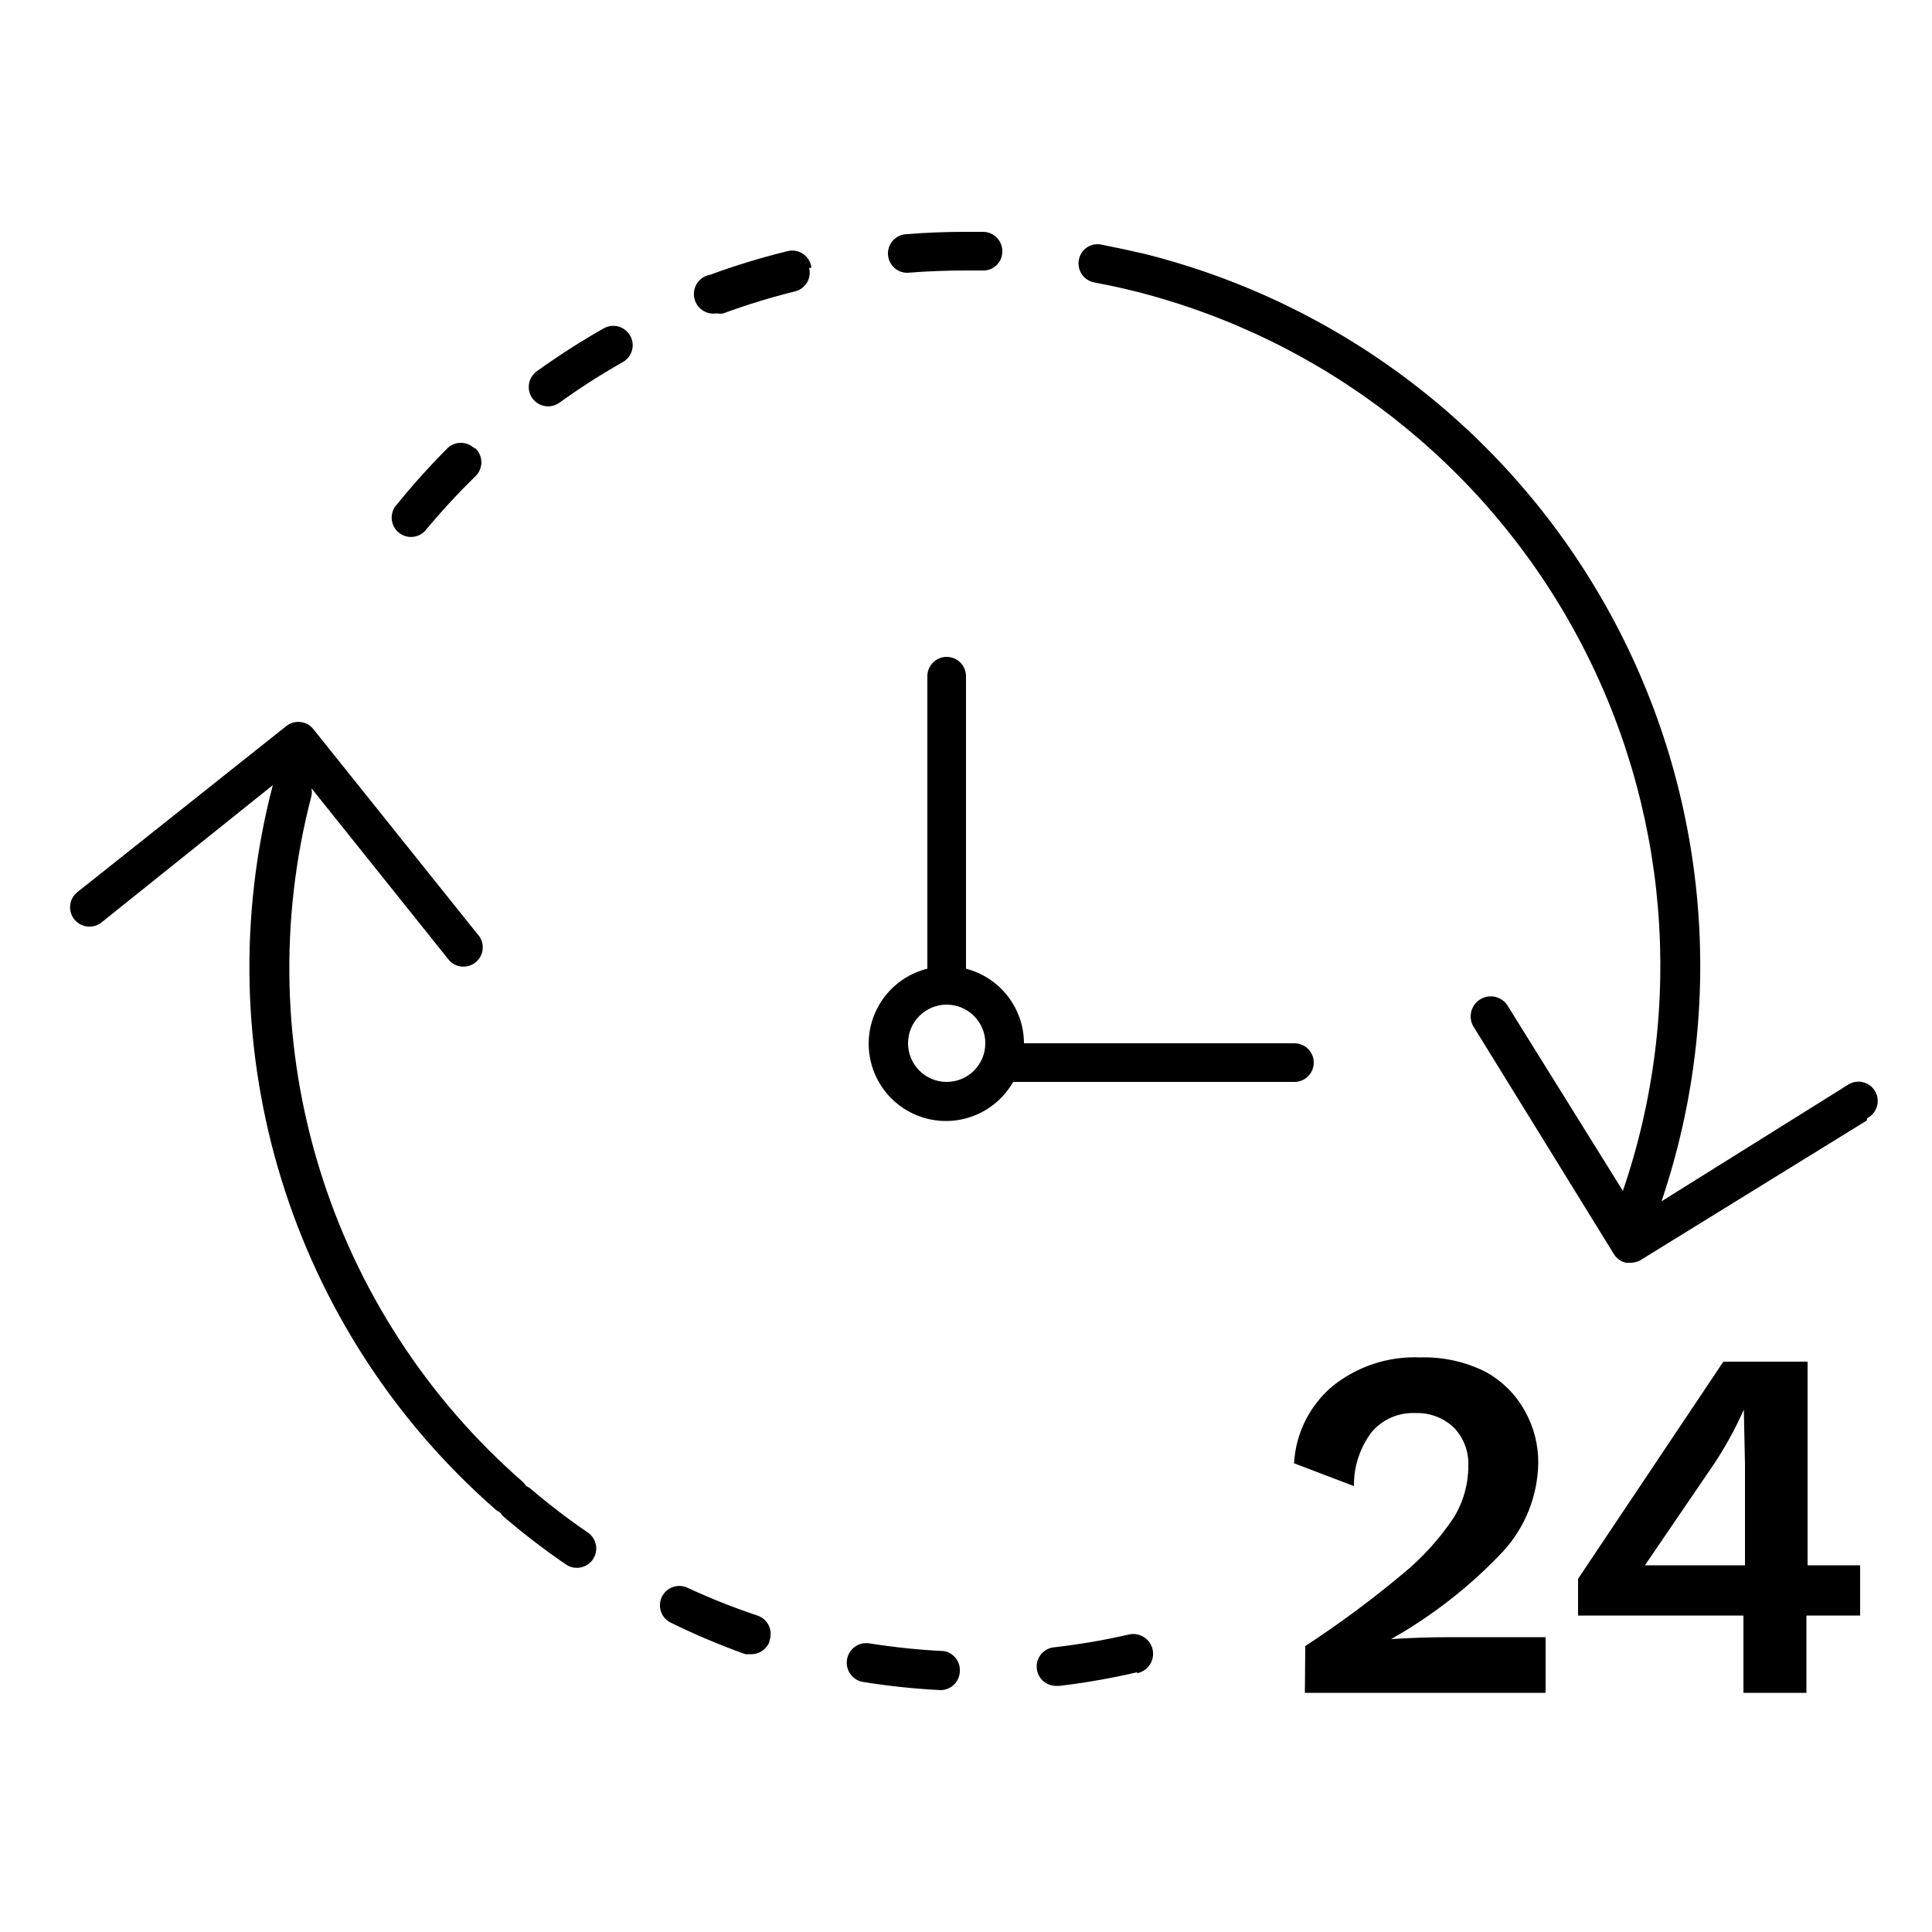
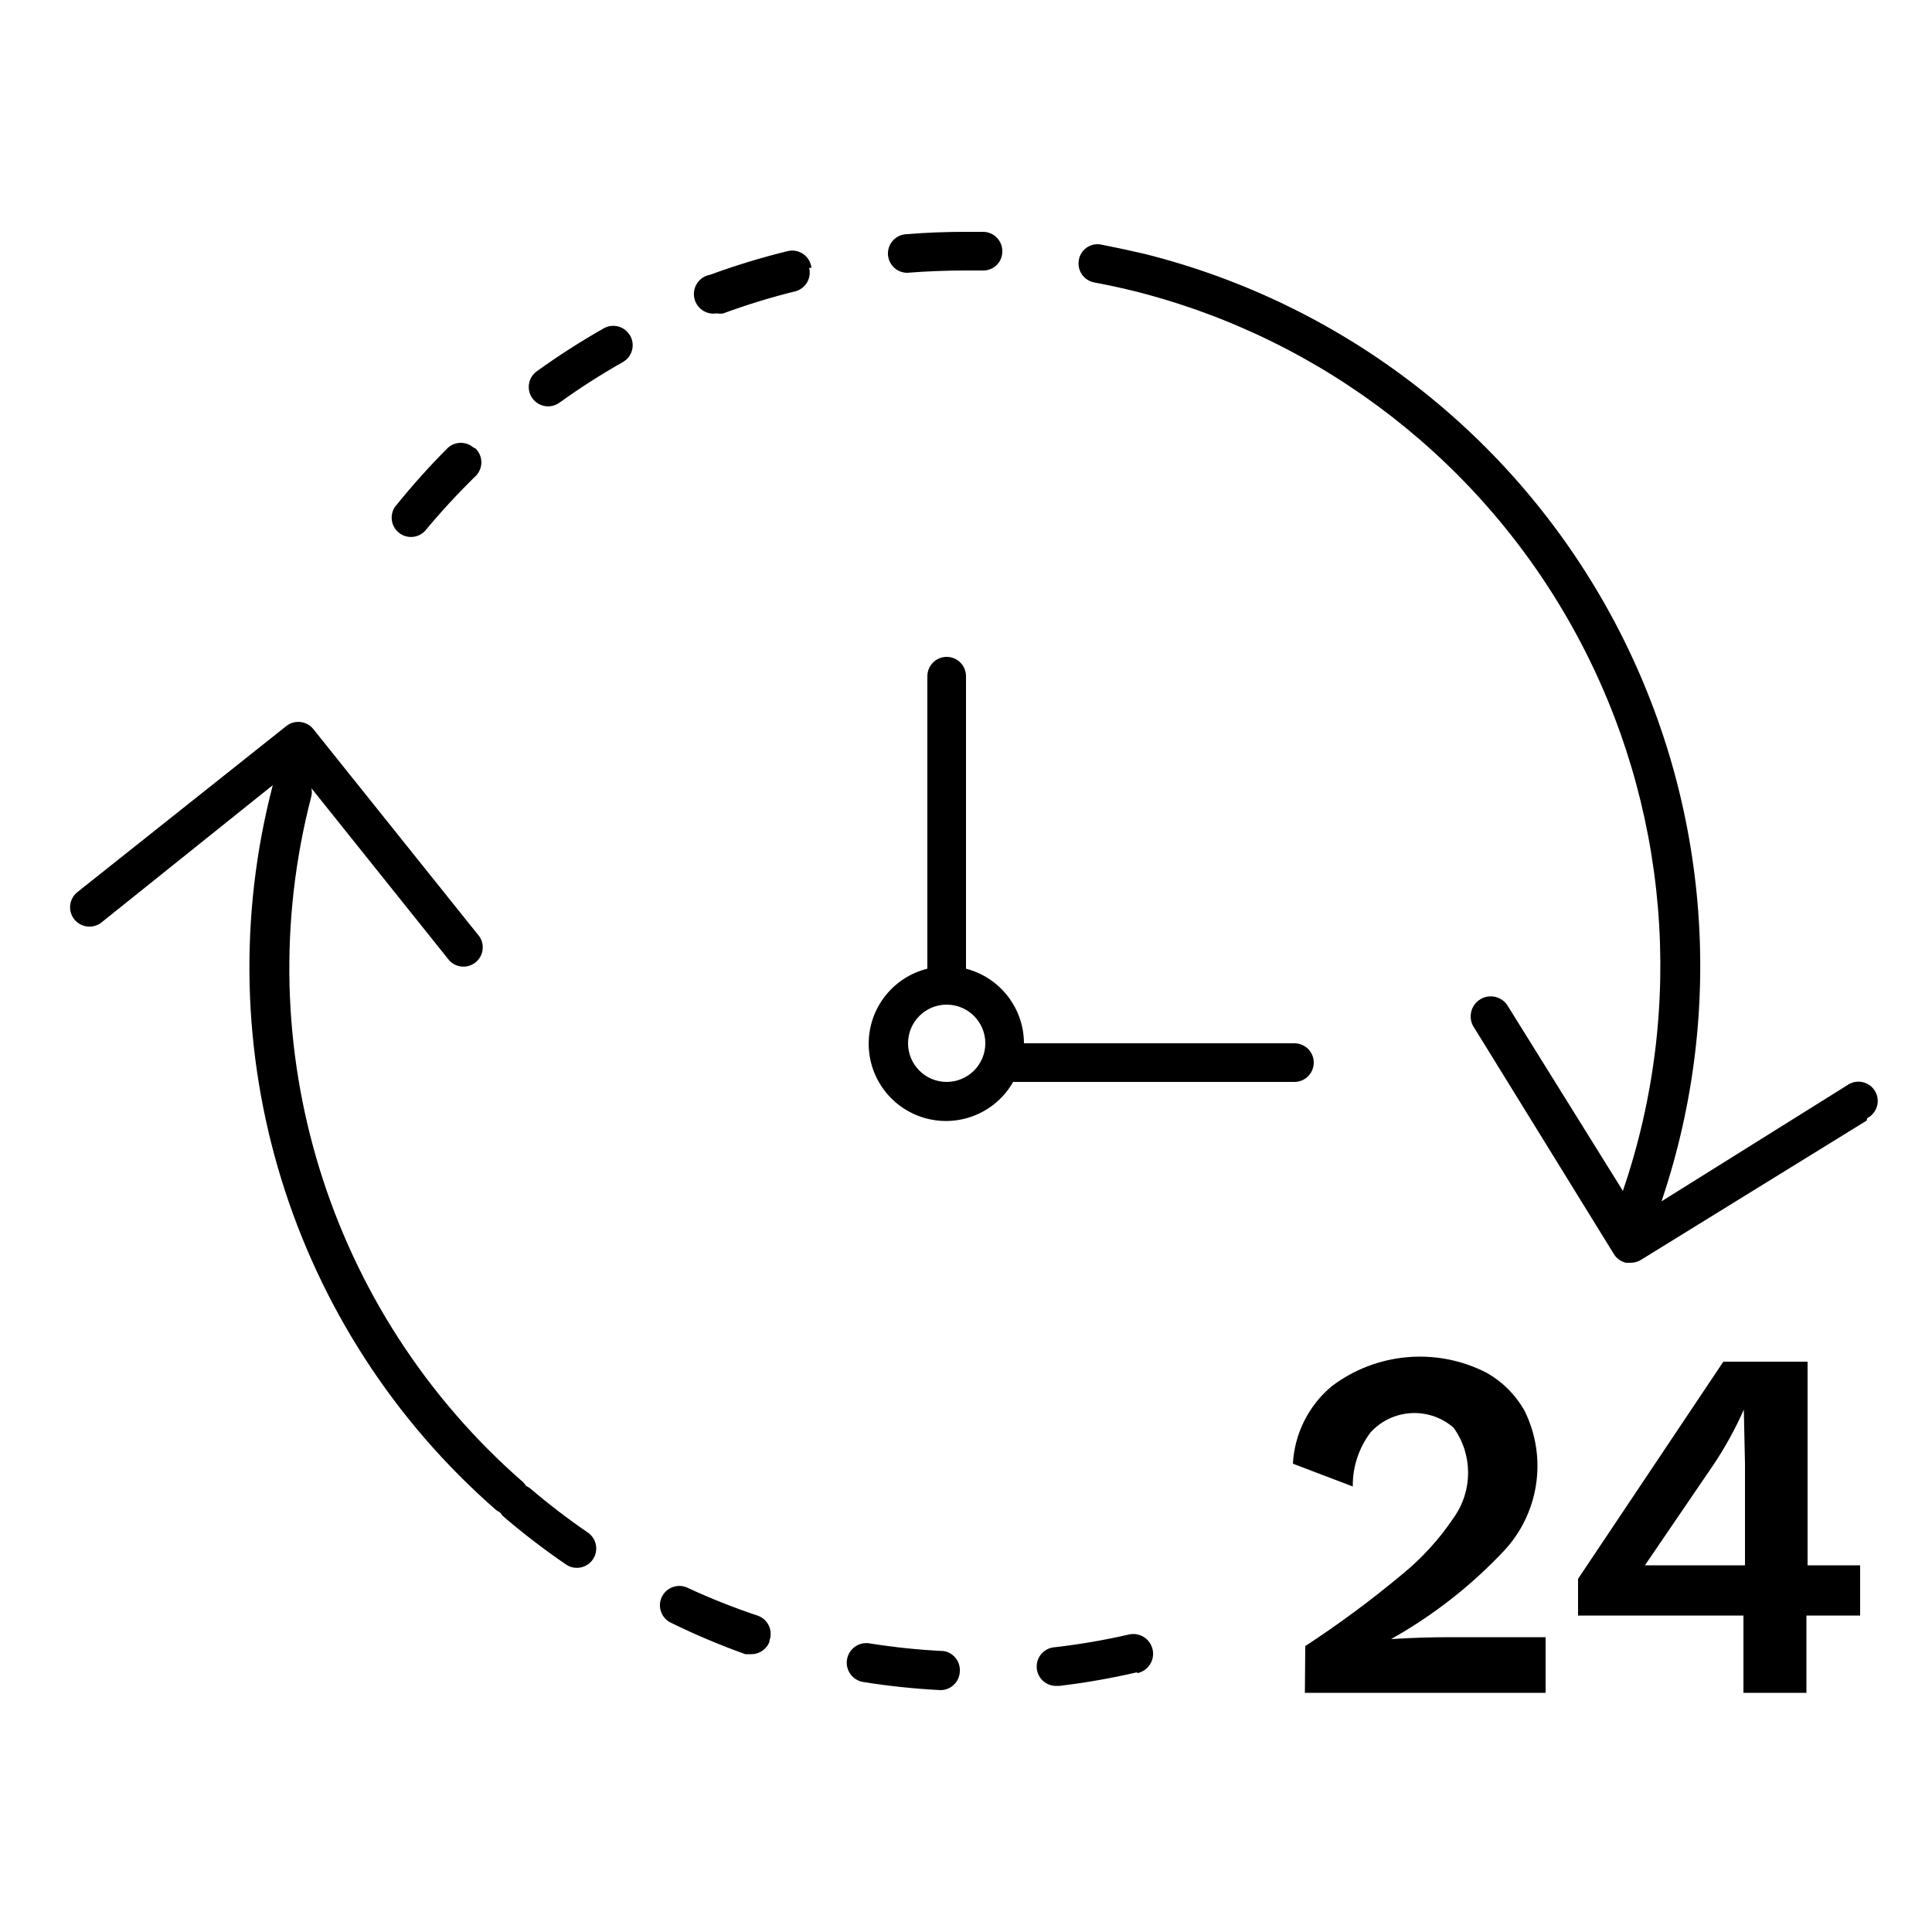
- <svg width="50" height="50" viewBox="0 0 50 50">
-   <path id="icon-clock" class="medium-blue" d="M13.71,38.51l-.1-.06a.48.48,0,0,0-.07-.09A17.65,17.65,0,0,1,8.06,20.6a.5.5,0,0,0,0-.2l3.57,4.46a.5.5,0,0,0,.78-.62l-4.3-5.37a.5.5,0,0,0-.7-.08L2,23.09a.5.5,0,0,0,.63.78l4.43-3.55v0a18.65,18.65,0,0,0,5.78,18.76l.11.07a.48.48,0,0,0,.07.09,18.72,18.72,0,0,0,1.63,1.25.5.5,0,1,0,.56-.83A17.78,17.78,0,0,1,13.71,38.51Zm15.71,4.77a18.53,18.53,0,0,1-2,.35h-.06a.5.5,0,0,1-.06-1,17.54,17.54,0,0,0,1.92-.33.5.5,0,0,1,.22,1Zm-9.5-.81a.5.5,0,0,1-.47.34l-.16,0A18.63,18.63,0,0,1,17.37,42a.5.5,0,0,1,.42-.91,17.34,17.34,0,0,0,1.81.72A.5.5,0,0,1,19.91,42.47Zm4.92.79a.5.5,0,0,1-.5.48h0a18.65,18.65,0,0,1-2-.21.5.5,0,0,1,.16-1,17.62,17.62,0,0,0,1.93.2A.5.5,0,0,1,24.84,43.26Zm8.94-.66a26.61,26.61,0,0,0,2.5-1.85,6.66,6.66,0,0,0,1.34-1.47A2.55,2.55,0,0,0,38,37.95a1.35,1.35,0,0,0-.37-1,1.37,1.37,0,0,0-1-.38,1.4,1.4,0,0,0-1.13.49,2.27,2.27,0,0,0-.46,1.4l-1.55-.59a2.81,2.81,0,0,1,1-2,3.39,3.39,0,0,1,2.27-.74,3.51,3.51,0,0,1,1.7.38,2.58,2.58,0,0,1,1,1,2.7,2.7,0,0,1,.35,1.36,3.47,3.47,0,0,1-.91,2.28A12.23,12.23,0,0,1,36,42.42h0q.75-.05,1.57-.05H40v1.44H33.77Zm13-2.09V35.24H44.6l-3.76,5.62v.95h4.28v2h1.63v-2h1.39v-1.3Zm-1.62-2.63v2.63H42.57l1.78-2.61a9.43,9.43,0,0,0,.78-1.42h0ZM33.5,27h-7A2,2,0,0,0,25,25.07V17.5a.5.5,0,0,0-1,0v7.57A2,2,0,1,0,26.22,28H33.5a.5.5,0,0,0,0-1Zm-9,1a1,1,0,1,1,1-1A1,1,0,0,1,24.5,28Zm23.81,1-5.85,3.61a.5.5,0,0,1-.26.07h-.12a.5.5,0,0,1-.31-.22l-3.61-5.85A.5.5,0,0,1,39,26l3,4.82h0A18,18,0,0,0,29.38,7.54q-.52-.13-1.06-.23a.5.5,0,0,1-.4-.58.49.49,0,0,1,.58-.4q.56.11,1.12.24A19,19,0,0,1,43,31.09l4.8-3a.5.5,0,1,1,.52.85Zm-32-20.31a.5.5,0,0,1-.19.68,17.92,17.92,0,0,0-1.64,1.05.5.5,0,1,1-.59-.81,19.16,19.16,0,0,1,1.73-1.11A.5.5,0,0,1,16.29,8.66Zm-4,2.92a.5.5,0,0,1,0,.71A18.35,18.35,0,0,0,11,13.74a.5.5,0,0,1-.78-.62,19.11,19.11,0,0,1,1.37-1.53A.5.5,0,0,1,12.25,11.58ZM25.94,6.51a.49.49,0,0,1-.51.49H25q-.77,0-1.52.06h0a.5.5,0,0,1,0-1Q24.19,6,25,6h.45A.5.5,0,0,1,25.94,6.51Zm-5,.42a.5.5,0,0,1-.36.61,17.59,17.59,0,0,0-1.86.57.49.49,0,0,1-.17,0,.5.5,0,0,1-.17-1,18.81,18.81,0,0,1,2-.61A.5.5,0,0,1,21,6.93Z" />
+ <svg xmlns="http://www.w3.org/2000/svg" viewBox="0 0 50 50">
+   <path class="medium-blue" d="M13.71 38.51l-.1-.06a.48.48 0 0 0-.07-.09A17.65 17.65 0 0 1 8.06 20.6a.5.5 0 0 0 0-.2l3.57 4.46a.5.5 0 0 0 .78-.62l-4.3-5.37a.5.5 0 0 0-.7-.08L2 23.09a.5.5 0 0 0 .63.78l4.43-3.55a18.65 18.65 0 0 0 5.78 18.76l.11.07a.48.48 0 0 0 .07.09 18.72 18.72 0 0 0 1.63 1.25.5.5 0 1 0 .56-.83 17.78 17.78 0 0 1-1.5-1.15zm15.71 4.77a18.53 18.53 0 0 1-2 .35h-.06a.5.5 0 0 1-.06-1 17.54 17.54 0 0 0 1.92-.33.5.5 0 0 1 .22 1zm-9.5-.81a.5.5 0 0 1-.47.34h-.16a18.63 18.63 0 0 1-1.92-.81.5.5 0 0 1 .42-.91 17.34 17.34 0 0 0 1.81.72.5.5 0 0 1 .31.66zm4.92.79a.5.5 0 0 1-.5.48 18.65 18.65 0 0 1-2-.21.5.5 0 0 1 .16-1 17.62 17.62 0 0 0 1.93.2.5.5 0 0 1 .41.53zm8.94-.66a26.61 26.61 0 0 0 2.5-1.85 6.66 6.66 0 0 0 1.34-1.47 2 2 0 0 0 0-2.33 1.54 1.54 0 0 0-2.15.12 2.27 2.27 0 0 0-.46 1.4l-1.55-.59a2.81 2.81 0 0 1 1-2 3.78 3.78 0 0 1 4-.36 2.58 2.58 0 0 1 1 1 3.22 3.22 0 0 1-.56 3.64 12.23 12.23 0 0 1-2.9 2.26q.75-.05 1.57-.05H40v1.44h-6.23zm13-2.09v-5.27H44.6l-3.76 5.62v.95h4.28v2h1.63v-2h1.39v-1.3zm-1.62-2.63v2.63h-2.59l1.78-2.61a9.43 9.43 0 0 0 .78-1.42zM33.5 27h-7a2 2 0 0 0-1.5-1.93V17.5a.5.5 0 0 0-1 0v7.57A2 2 0 1 0 26.22 28h7.28a.5.5 0 0 0 0-1zm-9 1a1 1 0 1 1 1-1 1 1 0 0 1-1 1zm23.81 1l-5.85 3.61a.5.5 0 0 1-.26.07h-.12a.5.5 0 0 1-.31-.22l-3.61-5.85A.5.5 0 0 1 39 26l3 4.82A18 18 0 0 0 29.38 7.54q-.52-.13-1.06-.23a.5.5 0 0 1-.4-.58.49.49 0 0 1 .58-.4q.56.11 1.12.24A19 19 0 0 1 43 31.09l4.8-3a.5.5 0 1 1 .52.85zm-32-20.31a.5.5 0 0 1-.19.68 17.92 17.92 0 0 0-1.64 1.05.5.5 0 1 1-.59-.81 19.16 19.16 0 0 1 1.73-1.11.5.5 0 0 1 .67.16zm-4 2.92a.5.5 0 0 1 0 .71A18.35 18.35 0 0 0 11 13.74a.5.5 0 0 1-.78-.62 19.11 19.11 0 0 1 1.37-1.53.5.5 0 0 1 .66-.01zm13.63-5.1a.49.49 0 0 1-.51.49H25q-.77 0-1.52.06a.5.5 0 0 1 0-1Q24.19 6 25 6h.45a.5.5 0 0 1 .49.51zm-5 .42a.5.5 0 0 1-.36.61 17.59 17.59 0 0 0-1.86.57.49.49 0 0 1-.17 0 .5.5 0 0 1-.17-1 18.81 18.81 0 0 1 2-.61.5.5 0 0 1 .62.43z" />
</svg>
